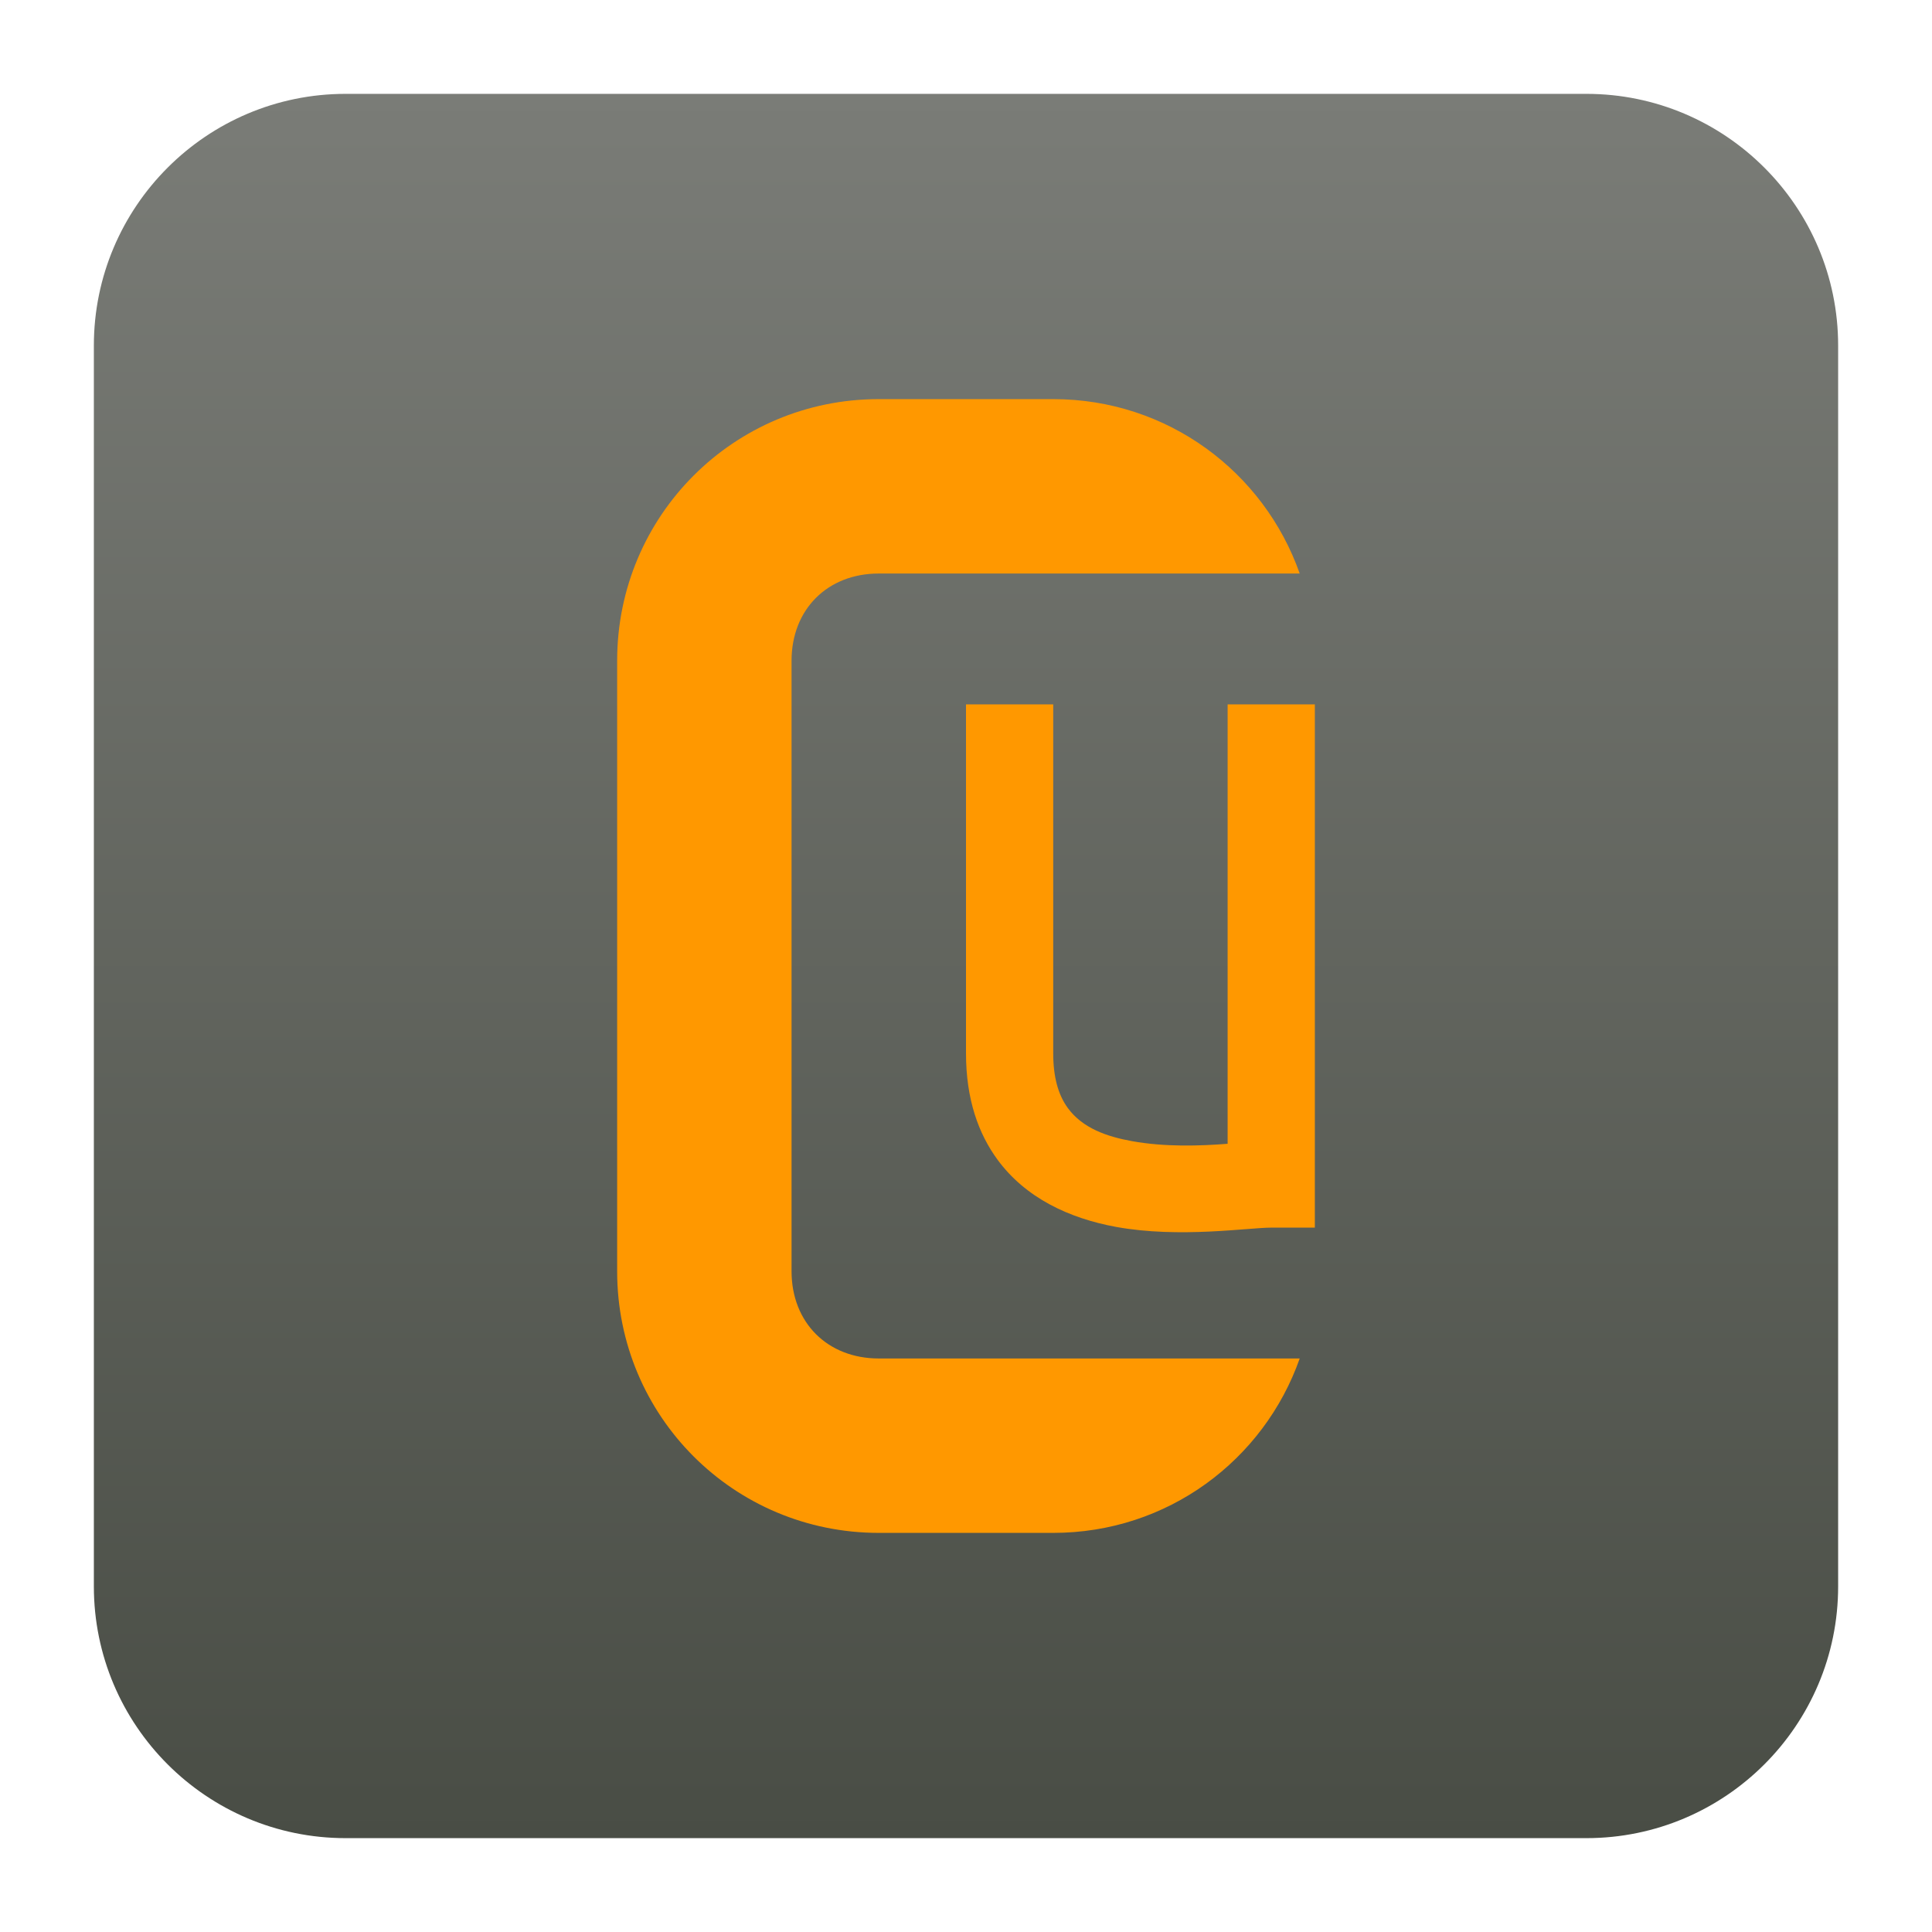
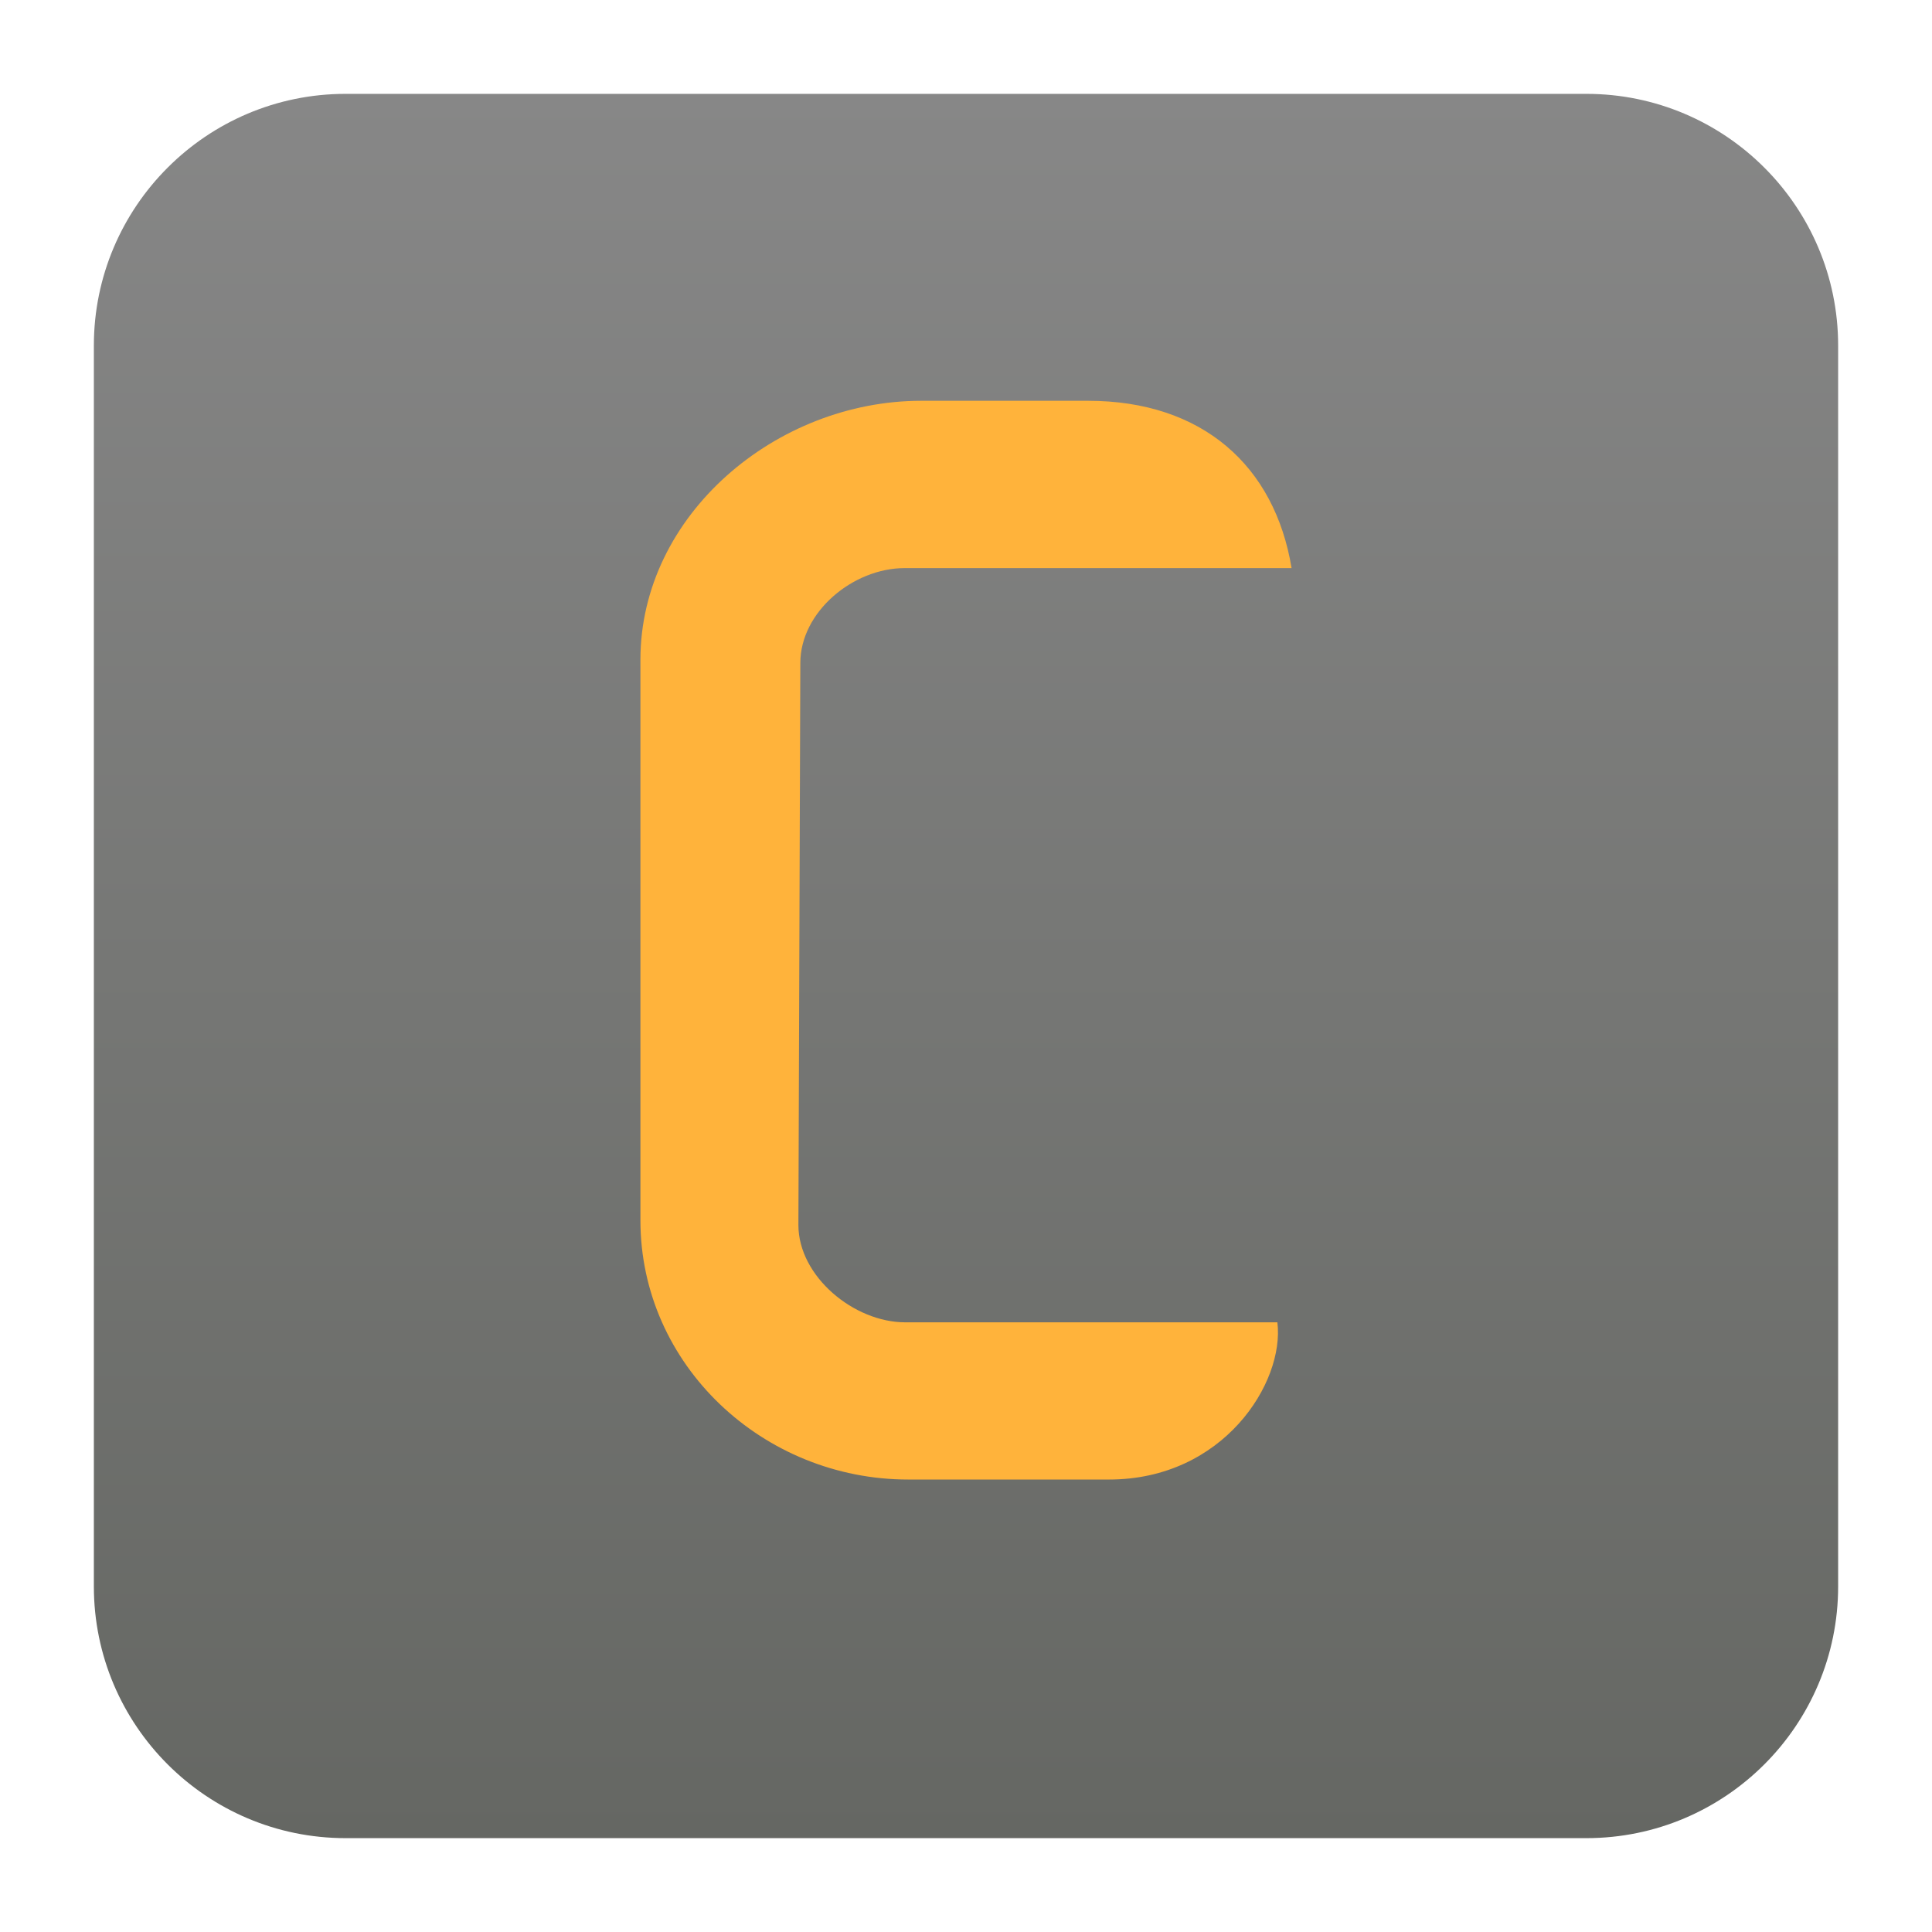
<svg xmlns="http://www.w3.org/2000/svg" clip-rule="evenodd" fill-rule="evenodd" stroke-linejoin="round" stroke-miterlimit="2" viewBox="0 0 48 48">
-   <linearGradient id="a" x2="1" gradientTransform="matrix(0 -43.336 43.336 0 23.8117 45.668)" gradientUnits="userSpaceOnUse">
-     <stop stop-color="#494d45" offset="0" />
-     <stop stop-color="#7a7c77" offset="1" />
+   <linearGradient id="a" x2="1" gradientTransform="matrix(0 -43.336 43.336 0 124.871 45.668)" gradientUnits="userSpaceOnUse">
+     <stop stop-color="#656763" offset="0" />
+     <stop stop-color="#878787" offset="1" />
  </linearGradient>
  <path d="m45.668 8.587c0-3.452-2.803-6.255-6.255-6.255h-30.826c-3.452 0-6.255 2.803-6.255 6.255v30.826c0 3.452 2.803 6.255 6.255 6.255h30.826c3.452 0 6.255-2.803 6.255-6.255z" fill="url(#a)" />
-   <path d="m21.833 9.916c-3.601 0-6.5 2.899-6.5 6.5v15.168c0 3.601 2.899 6.5 6.5 6.5h4.334c2.839 0 5.234-1.806 6.124-4.333h-10.458c-1.275 0-2.167-.892-2.167-2.167v-15.168c0-1.275.892-2.167 2.167-2.167h10.458c-.89-2.527-3.285-4.333-6.124-4.333zm8.667 18.501v-10.917h2.167v13h-1.083c-.571 0-2.282.268-3.85-.017-1.171-.213-2.255-.721-2.953-1.674-.47-.642-.781-1.495-.781-2.642v-8.667h2.167v8.667c0 .587.122 1.033.363 1.362.368.503.973.71 1.591.822.827.15 1.697.119 2.379.066z" fill="#ff9800" fill-rule="nonzero" />
+   <path transform="translate(.210081 -.898473)" d="m22.677 10.856c-3.601 0-6.976 2.833-6.976 6.434v13.926c0 3.601 3.051 6.441 6.652 6.441h4.992c2.839 0 4.365-2.409 4.181-3.906h-9.247c-1.275 0-2.653-1.142-2.653-2.417l.048-13.963c0-1.275 1.315-2.358 2.59-2.358h9.615c-.419-2.542-2.218-4.157-5.057-4.157z" fill="#ffb33b" fill-rule="nonzero" />
</svg>
